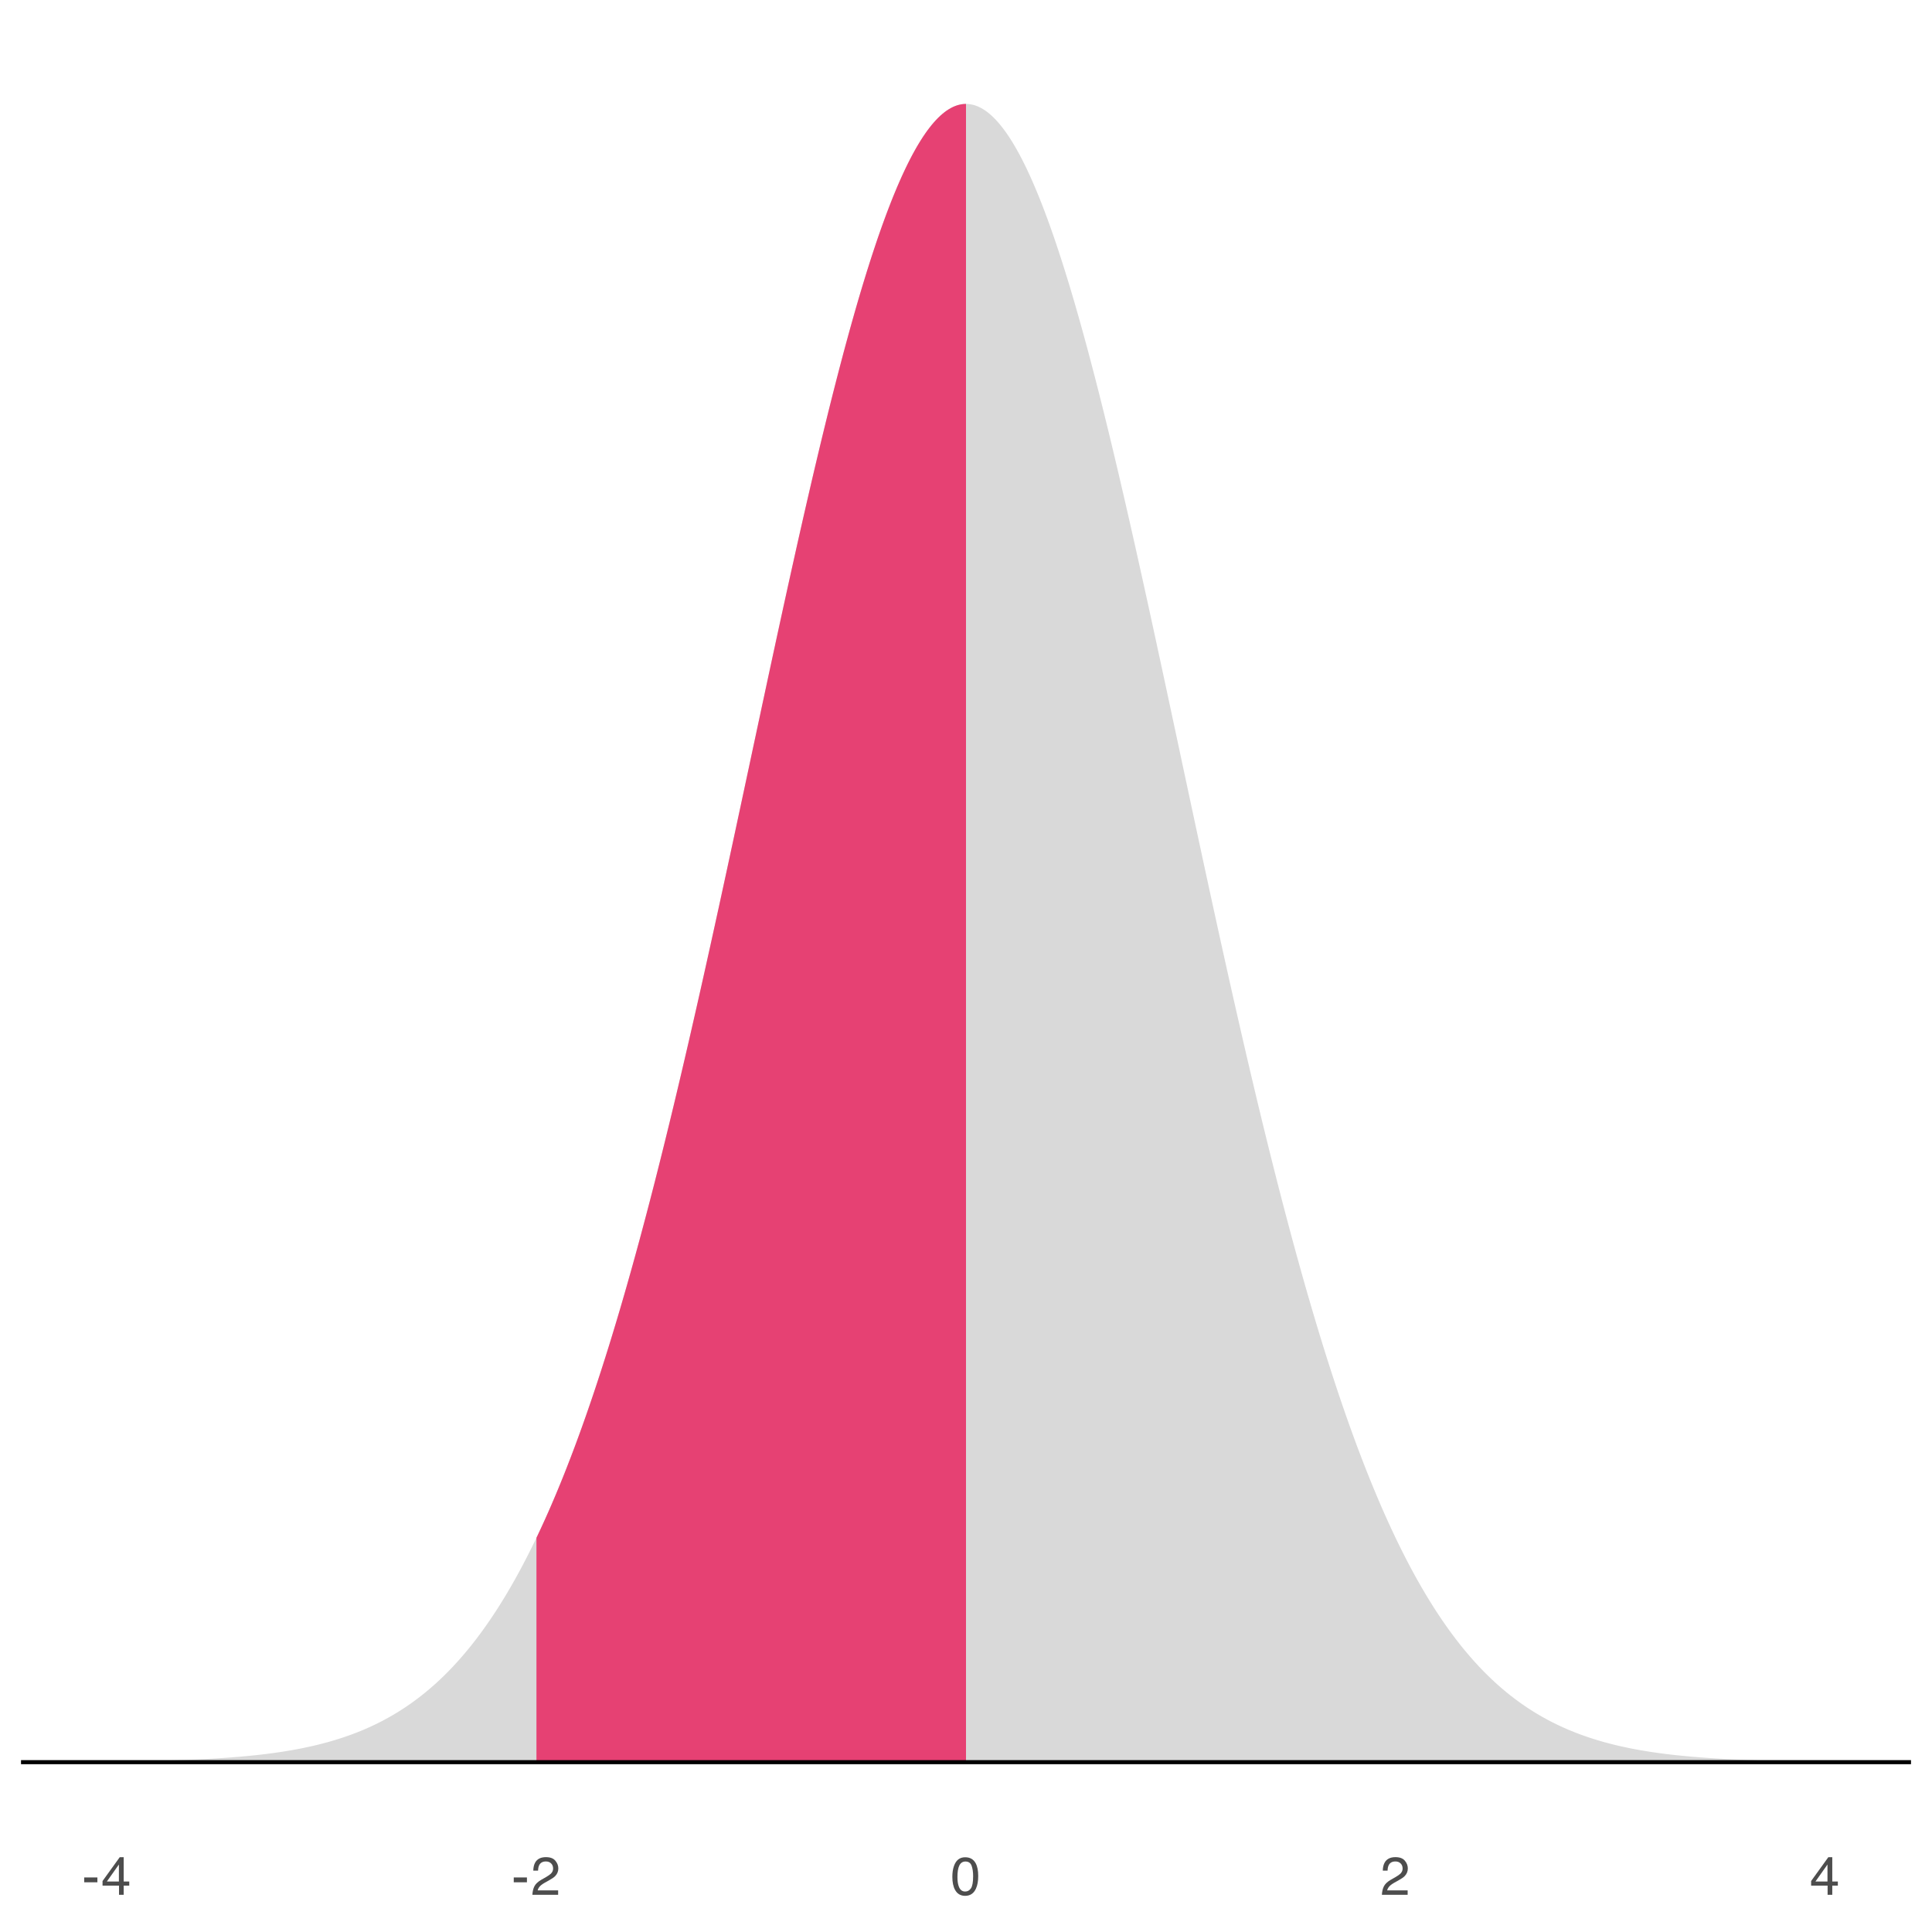
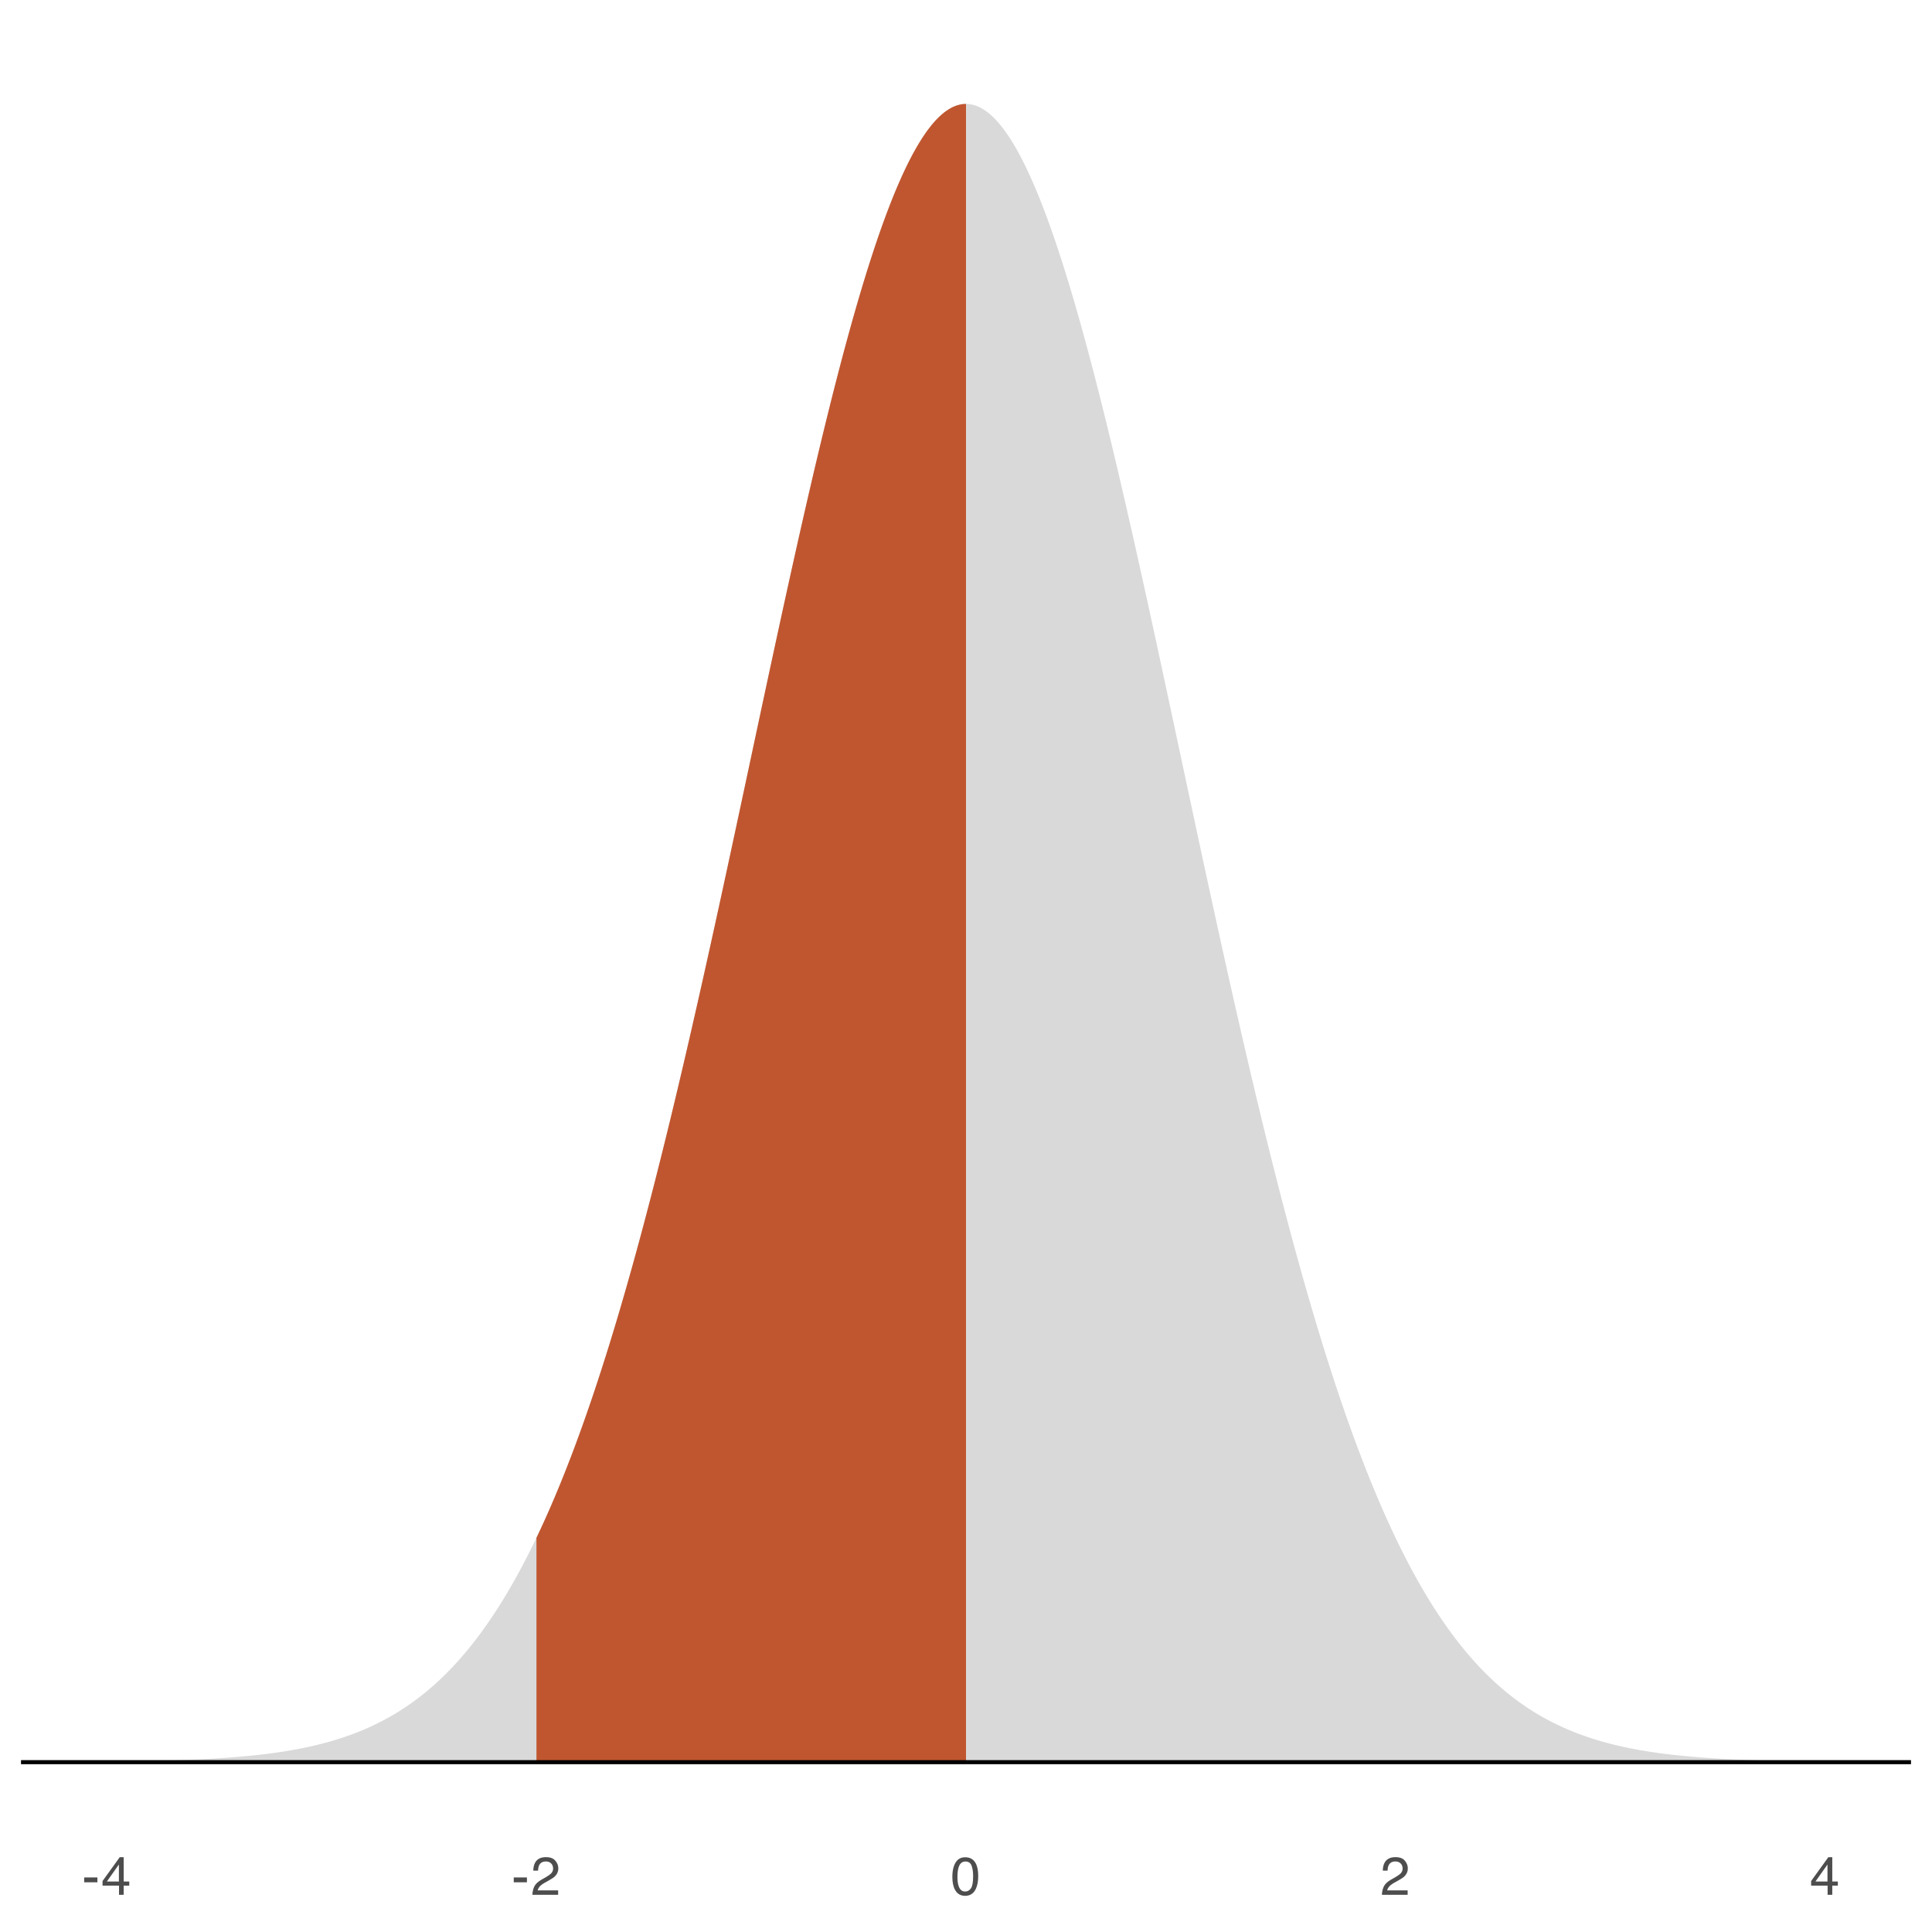
<svg xmlns="http://www.w3.org/2000/svg" xmlns:xlink="http://www.w3.org/1999/xlink" width="504" height="504" viewBox="0 0 504 504">
  <defs>
    <g>
      <g id="glyph-0-0">
        <path d="M 0.453 0 L 0.453 -10.047 L 8.422 -10.047 L 8.422 0 Z M 7.172 -1.266 L 7.172 -8.781 L 1.703 -8.781 L 1.703 -1.266 Z M 7.172 -1.266 " />
      </g>
      <g id="glyph-0-1">
        <path d="M 0.578 -4.531 L 4.016 -4.531 L 4.016 -3.266 L 0.578 -3.266 Z M 0.578 -4.531 " />
      </g>
      <g id="glyph-0-2">
        <path d="M 4.625 -3.469 L 4.625 -7.906 L 1.484 -3.469 Z M 4.656 0 L 4.656 -2.391 L 0.359 -2.391 L 0.359 -3.594 L 4.844 -9.812 L 5.875 -9.812 L 5.875 -3.469 L 7.328 -3.469 L 7.328 -2.391 L 5.875 -2.391 L 5.875 0 Z M 4.656 0 " />
      </g>
      <g id="glyph-0-3">
        <path d="M 0.438 0 C 0.477 -0.844 0.648 -1.578 0.953 -2.203 C 1.266 -2.828 1.859 -3.395 2.734 -3.906 L 4.047 -4.656 C 4.629 -5 5.039 -5.289 5.281 -5.531 C 5.656 -5.914 5.844 -6.352 5.844 -6.844 C 5.844 -7.406 5.672 -7.852 5.328 -8.188 C 4.984 -8.531 4.531 -8.703 3.969 -8.703 C 3.125 -8.703 2.539 -8.379 2.219 -7.734 C 2.039 -7.391 1.941 -6.914 1.922 -6.312 L 0.672 -6.312 C 0.691 -7.164 0.852 -7.863 1.156 -8.406 C 1.688 -9.352 2.625 -9.828 3.969 -9.828 C 5.094 -9.828 5.91 -9.52 6.422 -8.906 C 6.941 -8.301 7.203 -7.629 7.203 -6.891 C 7.203 -6.109 6.926 -5.438 6.375 -4.875 C 6.062 -4.551 5.488 -4.16 4.656 -3.703 L 3.719 -3.188 C 3.281 -2.938 2.93 -2.703 2.672 -2.484 C 2.211 -2.086 1.926 -1.645 1.812 -1.156 L 7.156 -1.156 L 7.156 0 Z M 0.438 0 " />
      </g>
      <g id="glyph-0-4">
        <path d="M 3.781 -9.797 C 5.051 -9.797 5.969 -9.27 6.531 -8.219 C 6.969 -7.414 7.188 -6.312 7.188 -4.906 C 7.188 -3.57 6.988 -2.473 6.594 -1.609 C 6.02 -0.359 5.082 0.266 3.781 0.266 C 2.602 0.266 1.727 -0.242 1.156 -1.266 C 0.676 -2.117 0.438 -3.266 0.438 -4.703 C 0.438 -5.805 0.582 -6.758 0.875 -7.562 C 1.406 -9.051 2.375 -9.797 3.781 -9.797 Z M 3.781 -0.859 C 4.414 -0.859 4.922 -1.141 5.297 -1.703 C 5.672 -2.266 5.859 -3.316 5.859 -4.859 C 5.859 -5.973 5.723 -6.891 5.453 -7.609 C 5.18 -8.328 4.648 -8.688 3.859 -8.688 C 3.141 -8.688 2.609 -8.344 2.266 -7.656 C 1.93 -6.977 1.766 -5.977 1.766 -4.656 C 1.766 -3.656 1.875 -2.852 2.094 -2.25 C 2.414 -1.32 2.977 -0.859 3.781 -0.859 Z M 3.781 -0.859 " />
      </g>
    </g>
    <clipPath id="clip-0">
      <path clip-rule="nonzero" d="M 5.48 459 L 498.523 459 L 498.523 461 L 5.48 461 Z M 5.48 459 " />
    </clipPath>
  </defs>
  <rect x="-50.4" y="-50.4" width="604.8" height="604.8" fill="rgb(100%, 100%, 100%)" fill-opacity="1" />
  <path fill-rule="nonzero" fill="rgb(85.098%, 85.098%, 85.098%)" fill-opacity="1" d="M 27.891 459.555 L 28.449 459.547 L 29.012 459.543 L 29.57 459.535 L 30.133 459.527 L 30.691 459.523 L 31.254 459.516 L 32.371 459.5 L 32.934 459.492 L 33.492 459.484 L 34.055 459.477 L 34.613 459.465 L 35.176 459.457 L 35.734 459.449 L 36.293 459.438 L 36.855 459.426 L 37.414 459.418 L 37.977 459.406 L 38.535 459.395 L 39.098 459.383 L 40.215 459.359 L 40.777 459.344 L 41.336 459.332 L 41.898 459.316 L 42.457 459.301 L 43.02 459.289 L 43.578 459.273 L 44.137 459.254 L 44.699 459.238 L 45.258 459.223 L 45.82 459.203 L 46.379 459.184 L 46.941 459.164 L 48.059 459.125 L 48.621 459.105 L 49.18 459.082 L 49.742 459.059 L 50.301 459.035 L 50.863 459.012 L 51.422 458.988 L 51.98 458.961 L 52.543 458.934 L 53.102 458.906 L 53.664 458.879 L 54.223 458.848 L 54.785 458.816 L 55.902 458.754 L 56.465 458.719 L 57.023 458.684 L 57.586 458.648 L 58.145 458.613 L 58.707 458.574 L 59.266 458.535 L 59.824 458.492 L 60.387 458.453 L 60.945 458.406 L 61.508 458.363 L 62.066 458.316 L 62.629 458.27 L 63.746 458.168 L 64.309 458.117 L 64.867 458.062 L 65.43 458.008 L 65.988 457.949 L 66.551 457.891 L 67.109 457.832 L 67.668 457.77 L 68.23 457.703 L 68.789 457.637 L 69.352 457.57 L 69.91 457.5 L 70.473 457.426 L 71.031 457.352 L 71.59 457.273 L 72.152 457.195 L 72.711 457.113 L 73.273 457.031 L 73.832 456.945 L 74.395 456.855 L 74.953 456.762 L 75.516 456.668 L 76.074 456.574 L 76.633 456.473 L 77.195 456.371 L 77.754 456.266 L 78.316 456.156 L 78.875 456.047 L 79.438 455.93 L 79.996 455.812 L 80.555 455.691 L 81.117 455.566 L 81.676 455.441 L 82.238 455.309 L 82.797 455.176 L 83.359 455.035 L 83.918 454.895 L 84.477 454.746 L 85.039 454.598 L 85.598 454.445 L 86.16 454.285 L 86.719 454.121 L 87.281 453.957 L 87.84 453.785 L 88.398 453.609 L 88.961 453.43 L 89.52 453.246 L 90.082 453.055 L 90.641 452.859 L 91.203 452.66 L 91.762 452.457 L 92.32 452.246 L 92.883 452.031 L 93.441 451.812 L 94.004 451.586 L 94.562 451.355 L 95.125 451.117 L 96.242 450.625 L 96.805 450.367 L 97.363 450.105 L 97.926 449.84 L 98.484 449.562 L 99.047 449.285 L 99.605 448.996 L 100.164 448.699 L 100.727 448.398 L 101.285 448.09 L 101.848 447.773 L 102.406 447.453 L 102.969 447.121 L 103.527 446.781 L 104.086 446.438 L 104.648 446.082 L 105.207 445.719 L 105.77 445.348 L 106.328 444.969 L 106.891 444.582 L 107.449 444.188 L 108.008 443.781 L 108.57 443.371 L 109.129 442.945 L 109.691 442.516 L 110.25 442.074 L 110.812 441.625 L 111.371 441.164 L 111.93 440.691 L 112.492 440.211 L 113.051 439.723 L 113.613 439.223 L 114.172 438.711 L 114.734 438.188 L 115.293 437.656 L 115.852 437.113 L 116.414 436.559 L 116.973 435.992 L 117.535 435.414 L 118.094 434.828 L 118.656 434.227 L 119.215 433.613 L 119.773 432.992 L 120.336 432.355 L 120.895 431.707 L 121.457 431.043 L 122.016 430.371 L 122.578 429.684 L 123.137 428.984 L 123.695 428.27 L 124.258 427.543 L 124.816 426.805 L 125.379 426.051 L 125.938 425.281 L 126.5 424.5 L 127.059 423.707 L 127.621 422.895 L 128.18 422.07 L 128.738 421.234 L 129.301 420.379 L 129.859 419.512 L 130.422 418.625 L 130.98 417.727 L 131.543 416.812 L 132.102 415.883 L 132.66 414.938 L 133.223 413.977 L 133.781 413 L 134.344 412.008 L 134.902 410.996 L 135.465 409.969 L 136.023 408.926 L 136.582 407.867 L 137.145 406.793 L 137.703 405.699 L 138.266 404.59 L 138.824 403.461 L 139.387 402.316 L 139.945 401.156 L 140.504 399.977 L 141.066 398.777 L 141.625 397.562 L 142.188 396.328 L 142.746 395.078 L 143.309 393.809 L 143.867 392.523 L 144.426 391.215 L 144.988 389.891 L 145.547 388.551 L 146.109 387.188 L 146.668 385.809 L 147.23 384.41 L 147.789 382.992 L 148.348 381.555 L 148.91 380.102 L 149.469 378.629 L 150.031 377.133 L 150.59 375.621 L 151.152 374.09 L 151.711 372.539 L 152.27 370.969 L 152.832 369.383 L 153.391 367.773 L 153.953 366.145 L 154.512 364.5 L 155.074 362.832 L 155.633 361.148 L 156.191 359.441 L 156.754 357.719 L 157.312 355.973 L 157.875 354.211 L 158.434 352.43 L 158.996 350.629 L 159.555 348.809 L 160.113 346.969 L 160.676 345.113 L 161.234 343.234 L 161.797 341.34 L 162.355 339.422 L 162.918 337.488 L 163.477 335.535 L 164.035 333.566 L 164.598 331.578 L 165.156 329.566 L 165.719 327.543 L 166.277 325.496 L 166.84 323.438 L 167.398 321.355 L 167.957 319.258 L 168.52 317.141 L 169.078 315.008 L 169.641 312.859 L 170.199 310.691 L 170.762 308.508 L 171.32 306.309 L 171.879 304.09 L 172.441 301.859 L 173 299.609 L 173.562 297.344 L 174.121 295.062 L 174.684 292.766 L 175.242 290.457 L 175.805 288.129 L 176.363 285.789 L 176.922 283.434 L 177.484 281.066 L 178.043 278.684 L 178.605 276.285 L 179.164 273.875 L 179.727 271.453 L 180.285 269.02 L 180.844 266.574 L 181.406 264.113 L 181.965 261.645 L 182.527 259.164 L 183.086 256.672 L 183.648 254.168 L 184.207 251.656 L 184.766 249.137 L 185.328 246.605 L 185.887 244.062 L 186.449 241.516 L 187.008 238.957 L 187.57 236.395 L 188.129 233.82 L 188.688 231.242 L 189.25 228.66 L 189.809 226.07 L 190.371 223.473 L 190.93 220.871 L 191.492 218.266 L 192.051 215.656 L 192.609 213.043 L 193.172 210.43 L 193.73 207.809 L 194.293 205.188 L 194.852 202.566 L 195.414 199.945 L 196.531 194.695 L 197.094 192.074 L 197.652 189.449 L 198.215 186.832 L 198.773 184.211 L 199.336 181.598 L 199.895 178.984 L 200.453 176.375 L 201.016 173.77 L 201.574 171.172 L 202.137 168.578 L 202.695 165.988 L 203.258 163.41 L 203.816 160.836 L 204.375 158.27 L 204.938 155.711 L 205.496 153.16 L 206.059 150.621 L 206.617 148.094 L 207.18 145.574 L 207.738 143.066 L 208.297 140.57 L 208.859 138.09 L 209.418 135.617 L 209.98 133.164 L 210.539 130.723 L 211.102 128.293 L 211.66 125.883 L 212.219 123.488 L 212.781 121.109 L 213.34 118.746 L 213.902 116.402 L 214.461 114.078 L 215.023 111.773 L 215.582 109.488 L 216.141 107.219 L 216.703 104.977 L 217.262 102.75 L 217.824 100.551 L 218.383 98.371 L 218.945 96.215 L 219.504 94.082 L 220.062 91.973 L 220.625 89.887 L 221.184 87.832 L 221.746 85.797 L 222.305 83.793 L 222.867 81.812 L 223.426 79.863 L 223.984 77.941 L 224.547 76.047 L 225.105 74.18 L 225.668 72.344 L 226.227 70.539 L 226.789 68.766 L 227.348 67.02 L 227.91 65.309 L 228.469 63.629 L 229.027 61.98 L 229.59 60.367 L 230.148 58.789 L 230.711 57.242 L 231.27 55.73 L 231.832 54.25 L 232.391 52.809 L 232.949 51.402 L 233.512 50.035 L 234.07 48.699 L 234.633 47.402 L 235.191 46.145 L 235.754 44.922 L 236.312 43.738 L 236.871 42.594 L 237.434 41.484 L 237.992 40.418 L 238.555 39.391 L 239.113 38.402 L 239.676 37.453 L 240.234 36.543 L 240.793 35.676 L 241.355 34.848 L 241.914 34.059 L 242.477 33.316 L 243.035 32.609 L 243.598 31.949 L 244.156 31.328 L 244.715 30.75 L 245.277 30.211 L 245.836 29.719 L 246.398 29.266 L 246.957 28.855 L 247.52 28.492 L 248.078 28.168 L 248.637 27.887 L 249.199 27.648 L 249.758 27.453 L 250.32 27.305 L 250.879 27.195 L 251.441 27.129 L 252 27.109 L 252.559 27.129 L 253.121 27.195 L 253.68 27.305 L 254.242 27.453 L 254.801 27.648 L 255.363 27.887 L 255.922 28.168 L 256.48 28.492 L 257.043 28.855 L 257.602 29.266 L 258.164 29.719 L 258.723 30.211 L 259.285 30.75 L 259.844 31.328 L 260.402 31.949 L 260.965 32.609 L 261.523 33.316 L 262.086 34.059 L 262.645 34.848 L 263.207 35.676 L 263.766 36.543 L 264.324 37.453 L 264.887 38.402 L 265.445 39.391 L 266.008 40.418 L 266.566 41.484 L 267.129 42.594 L 267.688 43.738 L 268.246 44.922 L 268.809 46.145 L 269.367 47.402 L 269.93 48.699 L 270.488 50.035 L 271.051 51.402 L 271.609 52.809 L 272.168 54.25 L 272.73 55.73 L 273.289 57.242 L 273.852 58.789 L 274.41 60.367 L 274.973 61.98 L 275.531 63.629 L 276.09 65.309 L 276.652 67.02 L 277.211 68.766 L 277.773 70.539 L 278.332 72.344 L 278.895 74.18 L 279.453 76.047 L 280.016 77.941 L 280.574 79.863 L 281.133 81.812 L 281.695 83.793 L 282.254 85.797 L 282.816 87.832 L 283.375 89.887 L 283.938 91.973 L 284.496 94.082 L 285.055 96.215 L 285.617 98.371 L 286.176 100.551 L 286.738 102.75 L 287.297 104.977 L 287.859 107.219 L 288.418 109.488 L 288.977 111.773 L 289.539 114.078 L 290.098 116.402 L 290.66 118.746 L 291.219 121.109 L 291.781 123.488 L 292.34 125.883 L 292.898 128.293 L 293.461 130.723 L 294.02 133.164 L 294.582 135.617 L 295.141 138.09 L 295.703 140.57 L 296.262 143.066 L 296.82 145.574 L 297.383 148.094 L 297.941 150.621 L 298.504 153.16 L 299.062 155.711 L 299.625 158.27 L 300.184 160.836 L 300.742 163.41 L 301.305 165.988 L 301.863 168.578 L 302.426 171.172 L 302.984 173.77 L 303.547 176.375 L 304.105 178.984 L 304.664 181.598 L 305.227 184.211 L 305.785 186.832 L 306.348 189.449 L 306.906 192.074 L 307.469 194.695 L 308.586 199.945 L 309.148 202.566 L 309.707 205.188 L 310.27 207.809 L 310.828 210.43 L 311.391 213.043 L 311.949 215.656 L 312.508 218.266 L 313.07 220.871 L 313.629 223.473 L 314.191 226.07 L 314.75 228.66 L 315.312 231.242 L 315.871 233.82 L 316.43 236.395 L 316.992 238.957 L 317.551 241.516 L 318.113 244.062 L 318.672 246.605 L 319.234 249.137 L 319.793 251.656 L 320.352 254.168 L 320.914 256.672 L 321.473 259.164 L 322.035 261.645 L 322.594 264.113 L 323.156 266.574 L 323.715 269.02 L 324.273 271.453 L 324.836 273.875 L 325.395 276.285 L 325.957 278.684 L 326.516 281.066 L 327.078 283.434 L 327.637 285.789 L 328.195 288.129 L 328.758 290.457 L 329.316 292.766 L 329.879 295.062 L 330.438 297.344 L 331 299.609 L 331.559 301.859 L 332.121 304.09 L 332.68 306.309 L 333.238 308.508 L 333.801 310.691 L 334.359 312.859 L 334.922 315.008 L 335.48 317.141 L 336.043 319.258 L 336.602 321.355 L 337.16 323.438 L 337.723 325.496 L 338.281 327.543 L 338.844 329.566 L 339.402 331.578 L 339.965 333.566 L 340.523 335.535 L 341.082 337.488 L 341.645 339.422 L 342.203 341.34 L 342.766 343.234 L 343.324 345.113 L 343.887 346.969 L 344.445 348.809 L 345.004 350.629 L 345.566 352.43 L 346.125 354.211 L 346.688 355.973 L 347.246 357.719 L 347.809 359.441 L 348.367 361.148 L 348.926 362.832 L 349.488 364.5 L 350.047 366.145 L 350.609 367.773 L 351.168 369.383 L 351.73 370.969 L 352.289 372.539 L 352.848 374.09 L 353.41 375.621 L 353.969 377.133 L 354.531 378.629 L 355.09 380.102 L 355.652 381.555 L 356.211 382.992 L 356.77 384.41 L 357.332 385.809 L 357.891 387.188 L 358.453 388.551 L 359.012 389.891 L 359.574 391.215 L 360.133 392.523 L 360.691 393.809 L 361.254 395.078 L 361.812 396.328 L 362.375 397.562 L 362.934 398.777 L 363.496 399.977 L 364.055 401.156 L 364.613 402.316 L 365.176 403.461 L 365.734 404.59 L 366.297 405.699 L 366.855 406.793 L 367.418 407.867 L 367.977 408.926 L 368.535 409.969 L 369.098 410.996 L 369.656 412.008 L 370.219 413 L 370.777 413.977 L 371.34 414.938 L 371.898 415.883 L 372.457 416.812 L 373.02 417.727 L 373.578 418.625 L 374.141 419.512 L 374.699 420.379 L 375.262 421.234 L 375.82 422.07 L 376.379 422.895 L 376.941 423.707 L 377.5 424.5 L 378.062 425.281 L 378.621 426.051 L 379.184 426.805 L 379.742 427.543 L 380.305 428.27 L 380.863 428.984 L 381.422 429.684 L 381.984 430.371 L 382.543 431.043 L 383.105 431.707 L 383.664 432.355 L 384.227 432.992 L 384.785 433.613 L 385.344 434.227 L 385.906 434.828 L 386.465 435.414 L 387.027 435.992 L 387.586 436.559 L 388.148 437.113 L 388.707 437.656 L 389.266 438.188 L 389.828 438.711 L 390.387 439.223 L 390.949 439.723 L 391.508 440.211 L 392.07 440.691 L 392.629 441.164 L 393.188 441.625 L 393.75 442.074 L 394.309 442.516 L 394.871 442.945 L 395.43 443.371 L 395.992 443.781 L 396.551 444.188 L 397.109 444.582 L 397.672 444.969 L 398.23 445.348 L 398.793 445.719 L 399.352 446.082 L 399.914 446.438 L 400.473 446.781 L 401.031 447.121 L 401.594 447.453 L 402.152 447.773 L 402.715 448.09 L 403.273 448.398 L 403.836 448.699 L 404.395 448.996 L 404.953 449.285 L 405.516 449.562 L 406.074 449.84 L 406.637 450.105 L 407.195 450.367 L 407.758 450.625 L 408.875 451.117 L 409.438 451.355 L 409.996 451.586 L 410.559 451.812 L 411.117 452.031 L 411.68 452.246 L 412.238 452.457 L 412.797 452.66 L 413.359 452.859 L 413.918 453.055 L 414.48 453.246 L 415.039 453.43 L 415.602 453.609 L 416.16 453.785 L 416.719 453.957 L 417.281 454.121 L 417.84 454.285 L 418.402 454.445 L 418.961 454.598 L 419.523 454.746 L 420.082 454.895 L 420.641 455.035 L 421.203 455.176 L 421.762 455.309 L 422.324 455.441 L 422.883 455.566 L 423.445 455.691 L 424.004 455.812 L 424.562 455.93 L 425.125 456.047 L 425.684 456.156 L 426.246 456.266 L 426.805 456.371 L 427.367 456.473 L 427.926 456.574 L 428.484 456.668 L 429.047 456.762 L 429.605 456.855 L 430.168 456.945 L 430.727 457.031 L 431.289 457.113 L 431.848 457.195 L 432.41 457.273 L 432.969 457.352 L 433.527 457.426 L 434.09 457.5 L 434.648 457.57 L 435.211 457.637 L 435.77 457.703 L 436.332 457.77 L 436.891 457.832 L 437.449 457.891 L 438.012 457.949 L 438.57 458.008 L 439.133 458.062 L 439.691 458.117 L 440.254 458.168 L 441.371 458.27 L 441.934 458.316 L 442.492 458.363 L 443.055 458.406 L 443.613 458.453 L 444.176 458.492 L 444.734 458.535 L 445.293 458.574 L 445.855 458.613 L 446.414 458.648 L 446.977 458.684 L 447.535 458.719 L 448.098 458.754 L 449.215 458.816 L 449.777 458.848 L 450.336 458.879 L 450.898 458.906 L 451.457 458.934 L 452.02 458.961 L 452.578 458.988 L 453.137 459.012 L 453.699 459.035 L 454.258 459.059 L 454.82 459.082 L 455.379 459.105 L 455.941 459.125 L 457.059 459.164 L 457.621 459.184 L 458.18 459.203 L 458.742 459.223 L 459.301 459.238 L 459.863 459.254 L 460.422 459.273 L 460.98 459.289 L 461.543 459.301 L 462.102 459.316 L 462.664 459.332 L 463.223 459.344 L 463.785 459.359 L 464.902 459.383 L 465.465 459.395 L 466.023 459.406 L 466.586 459.418 L 467.145 459.426 L 467.707 459.438 L 468.266 459.449 L 468.824 459.457 L 469.387 459.465 L 469.945 459.477 L 470.508 459.484 L 471.066 459.492 L 471.629 459.5 L 472.746 459.516 L 473.309 459.523 L 473.867 459.527 L 474.43 459.535 L 474.988 459.543 L 475.551 459.547 L 476.109 459.555 L 476.109 459.699 L 27.891 459.699 Z M 27.891 459.555 " />
-   <path fill-rule="nonzero" fill="rgb(90.196%, 25.49%, 45.098%)" fill-opacity="1" d="M 139.945 401.156 L 140.504 399.977 L 141.066 398.777 L 141.625 397.562 L 142.188 396.328 L 142.746 395.078 L 143.309 393.809 L 143.867 392.523 L 144.426 391.215 L 144.988 389.891 L 145.547 388.551 L 146.109 387.188 L 146.668 385.809 L 147.23 384.41 L 147.789 382.992 L 148.348 381.555 L 148.91 380.102 L 149.469 378.629 L 150.031 377.133 L 150.59 375.621 L 151.152 374.09 L 151.711 372.539 L 152.27 370.969 L 152.832 369.383 L 153.391 367.773 L 153.953 366.145 L 154.512 364.5 L 155.074 362.832 L 155.633 361.148 L 156.191 359.441 L 156.754 357.719 L 157.312 355.973 L 157.875 354.211 L 158.434 352.43 L 158.996 350.629 L 159.555 348.809 L 160.113 346.969 L 160.676 345.113 L 161.234 343.234 L 161.797 341.34 L 162.355 339.422 L 162.918 337.488 L 163.477 335.535 L 164.035 333.566 L 164.598 331.578 L 165.156 329.566 L 165.719 327.543 L 166.277 325.496 L 166.84 323.438 L 167.398 321.355 L 167.957 319.258 L 168.52 317.141 L 169.078 315.008 L 169.641 312.859 L 170.199 310.691 L 170.762 308.508 L 171.32 306.309 L 171.879 304.09 L 172.441 301.859 L 173 299.609 L 173.562 297.344 L 174.121 295.062 L 174.684 292.766 L 175.242 290.457 L 175.805 288.129 L 176.363 285.789 L 176.922 283.434 L 177.484 281.066 L 178.043 278.684 L 178.605 276.285 L 179.164 273.875 L 179.727 271.453 L 180.285 269.02 L 180.844 266.574 L 181.406 264.113 L 181.965 261.645 L 182.527 259.164 L 183.086 256.672 L 183.648 254.168 L 184.207 251.656 L 184.766 249.137 L 185.328 246.605 L 185.887 244.062 L 186.449 241.516 L 187.008 238.957 L 187.57 236.395 L 188.129 233.82 L 188.688 231.242 L 189.25 228.66 L 189.809 226.07 L 190.371 223.473 L 190.93 220.871 L 191.492 218.266 L 192.051 215.656 L 192.609 213.043 L 193.172 210.43 L 193.73 207.809 L 194.293 205.188 L 194.852 202.566 L 195.414 199.945 L 196.531 194.695 L 197.094 192.074 L 197.652 189.449 L 198.215 186.832 L 198.773 184.211 L 199.336 181.598 L 199.895 178.984 L 200.453 176.375 L 201.016 173.77 L 201.574 171.172 L 202.137 168.578 L 202.695 165.988 L 203.258 163.41 L 203.816 160.836 L 204.375 158.27 L 204.938 155.711 L 205.496 153.16 L 206.059 150.621 L 206.617 148.094 L 207.18 145.574 L 207.738 143.066 L 208.297 140.57 L 208.859 138.09 L 209.418 135.617 L 209.98 133.164 L 210.539 130.723 L 211.102 128.293 L 211.66 125.883 L 212.219 123.488 L 212.781 121.109 L 213.34 118.746 L 213.902 116.402 L 214.461 114.078 L 215.023 111.773 L 215.582 109.488 L 216.141 107.219 L 216.703 104.977 L 217.262 102.75 L 217.824 100.551 L 218.383 98.371 L 218.945 96.215 L 219.504 94.082 L 220.062 91.973 L 220.625 89.887 L 221.184 87.832 L 221.746 85.797 L 222.305 83.793 L 222.867 81.812 L 223.426 79.863 L 223.984 77.941 L 224.547 76.047 L 225.105 74.18 L 225.668 72.344 L 226.227 70.539 L 226.789 68.766 L 227.348 67.02 L 227.91 65.309 L 228.469 63.629 L 229.027 61.98 L 229.59 60.367 L 230.148 58.789 L 230.711 57.242 L 231.27 55.73 L 231.832 54.25 L 232.391 52.809 L 232.949 51.402 L 233.512 50.035 L 234.07 48.699 L 234.633 47.402 L 235.191 46.145 L 235.754 44.922 L 236.312 43.738 L 236.871 42.594 L 237.434 41.484 L 237.992 40.418 L 238.555 39.391 L 239.113 38.402 L 239.676 37.453 L 240.234 36.543 L 240.793 35.676 L 241.355 34.848 L 241.914 34.059 L 242.477 33.316 L 243.035 32.609 L 243.598 31.949 L 244.156 31.328 L 244.715 30.75 L 245.277 30.211 L 245.836 29.719 L 246.398 29.266 L 246.957 28.855 L 247.52 28.492 L 248.078 28.168 L 248.637 27.887 L 249.199 27.648 L 249.758 27.453 L 250.32 27.305 L 250.879 27.195 L 251.441 27.129 L 252 27.109 L 252 459.699 L 139.945 459.699 Z M 139.945 401.156 " />
+   <path fill-rule="nonzero" fill="rgb(75.294%, 33.725%, 18.431%)" fill-opacity="1" d="M 139.945 401.156 L 140.504 399.977 L 141.066 398.777 L 141.625 397.562 L 142.188 396.328 L 142.746 395.078 L 143.309 393.809 L 143.867 392.523 L 144.426 391.215 L 144.988 389.891 L 145.547 388.551 L 146.109 387.188 L 146.668 385.809 L 147.23 384.41 L 147.789 382.992 L 148.348 381.555 L 148.91 380.102 L 149.469 378.629 L 150.031 377.133 L 150.59 375.621 L 151.152 374.09 L 151.711 372.539 L 152.27 370.969 L 152.832 369.383 L 153.391 367.773 L 153.953 366.145 L 154.512 364.5 L 155.074 362.832 L 155.633 361.148 L 156.191 359.441 L 156.754 357.719 L 157.312 355.973 L 157.875 354.211 L 158.434 352.43 L 158.996 350.629 L 159.555 348.809 L 160.113 346.969 L 160.676 345.113 L 161.234 343.234 L 161.797 341.34 L 162.355 339.422 L 162.918 337.488 L 163.477 335.535 L 164.035 333.566 L 164.598 331.578 L 165.156 329.566 L 165.719 327.543 L 166.277 325.496 L 166.84 323.438 L 167.398 321.355 L 167.957 319.258 L 168.52 317.141 L 169.078 315.008 L 169.641 312.859 L 170.199 310.691 L 170.762 308.508 L 171.32 306.309 L 171.879 304.09 L 172.441 301.859 L 173 299.609 L 173.562 297.344 L 174.121 295.062 L 174.684 292.766 L 175.242 290.457 L 175.805 288.129 L 176.363 285.789 L 176.922 283.434 L 177.484 281.066 L 178.043 278.684 L 178.605 276.285 L 179.164 273.875 L 179.727 271.453 L 180.285 269.02 L 180.844 266.574 L 181.406 264.113 L 181.965 261.645 L 182.527 259.164 L 183.086 256.672 L 183.648 254.168 L 184.207 251.656 L 184.766 249.137 L 185.328 246.605 L 185.887 244.062 L 186.449 241.516 L 187.008 238.957 L 187.57 236.395 L 188.129 233.82 L 188.688 231.242 L 189.25 228.66 L 189.809 226.07 L 190.371 223.473 L 190.93 220.871 L 191.492 218.266 L 192.051 215.656 L 192.609 213.043 L 193.172 210.43 L 193.73 207.809 L 194.293 205.188 L 194.852 202.566 L 195.414 199.945 L 196.531 194.695 L 197.094 192.074 L 197.652 189.449 L 198.215 186.832 L 198.773 184.211 L 199.336 181.598 L 199.895 178.984 L 200.453 176.375 L 201.016 173.77 L 201.574 171.172 L 202.137 168.578 L 202.695 165.988 L 203.258 163.41 L 203.816 160.836 L 204.375 158.27 L 204.938 155.711 L 205.496 153.16 L 206.059 150.621 L 206.617 148.094 L 207.18 145.574 L 207.738 143.066 L 208.297 140.57 L 208.859 138.09 L 209.418 135.617 L 209.98 133.164 L 210.539 130.723 L 211.102 128.293 L 211.66 125.883 L 212.219 123.488 L 212.781 121.109 L 213.34 118.746 L 213.902 116.402 L 214.461 114.078 L 215.023 111.773 L 215.582 109.488 L 216.141 107.219 L 216.703 104.977 L 217.262 102.75 L 217.824 100.551 L 218.383 98.371 L 218.945 96.215 L 219.504 94.082 L 220.062 91.973 L 220.625 89.887 L 221.184 87.832 L 221.746 85.797 L 222.305 83.793 L 222.867 81.812 L 223.426 79.863 L 223.984 77.941 L 224.547 76.047 L 225.105 74.18 L 225.668 72.344 L 226.227 70.539 L 226.789 68.766 L 227.348 67.02 L 227.91 65.309 L 228.469 63.629 L 229.027 61.98 L 229.59 60.367 L 230.148 58.789 L 230.711 57.242 L 231.27 55.73 L 231.832 54.25 L 232.391 52.809 L 232.949 51.402 L 233.512 50.035 L 234.07 48.699 L 234.633 47.402 L 235.191 46.145 L 235.754 44.922 L 236.312 43.738 L 236.871 42.594 L 237.434 41.484 L 237.992 40.418 L 238.555 39.391 L 239.113 38.402 L 239.676 37.453 L 240.234 36.543 L 240.793 35.676 L 241.355 34.848 L 241.914 34.059 L 242.477 33.316 L 243.035 32.609 L 243.598 31.949 L 244.156 31.328 L 244.715 30.75 L 245.277 30.211 L 245.836 29.719 L 246.398 29.266 L 246.957 28.855 L 247.52 28.492 L 248.078 28.168 L 248.637 27.887 L 249.199 27.648 L 249.758 27.453 L 250.32 27.305 L 250.879 27.195 L 251.441 27.129 L 252 27.109 L 252 459.699 L 139.945 459.699 Z M 139.945 401.156 " />
  <g clip-path="url(#clip-0)">
    <path fill="none" stroke-width="1.067" stroke-linecap="butt" stroke-linejoin="round" stroke="rgb(0%, 0%, 0%)" stroke-opacity="1" stroke-miterlimit="10" d="M 5.48 459.699 L 498.52 459.699 " />
  </g>
  <g fill="rgb(30.196%, 30.196%, 30.196%)" fill-opacity="1">
    <use xlink:href="#glyph-0-1" x="21.391" y="494.3" />
    <use xlink:href="#glyph-0-2" x="26.391" y="494.3" />
  </g>
  <g fill="rgb(30.196%, 30.196%, 30.196%)" fill-opacity="1">
    <use xlink:href="#glyph-0-1" x="133.445" y="494.3" />
    <use xlink:href="#glyph-0-3" x="138.445" y="494.3" />
  </g>
  <g fill="rgb(30.196%, 30.196%, 30.196%)" fill-opacity="1">
    <use xlink:href="#glyph-0-4" x="248" y="494.3" />
  </g>
  <g fill="rgb(30.196%, 30.196%, 30.196%)" fill-opacity="1">
    <use xlink:href="#glyph-0-3" x="360.055" y="494.3" />
  </g>
  <g fill="rgb(30.196%, 30.196%, 30.196%)" fill-opacity="1">
    <use xlink:href="#glyph-0-2" x="472.109" y="494.3" />
  </g>
</svg>
